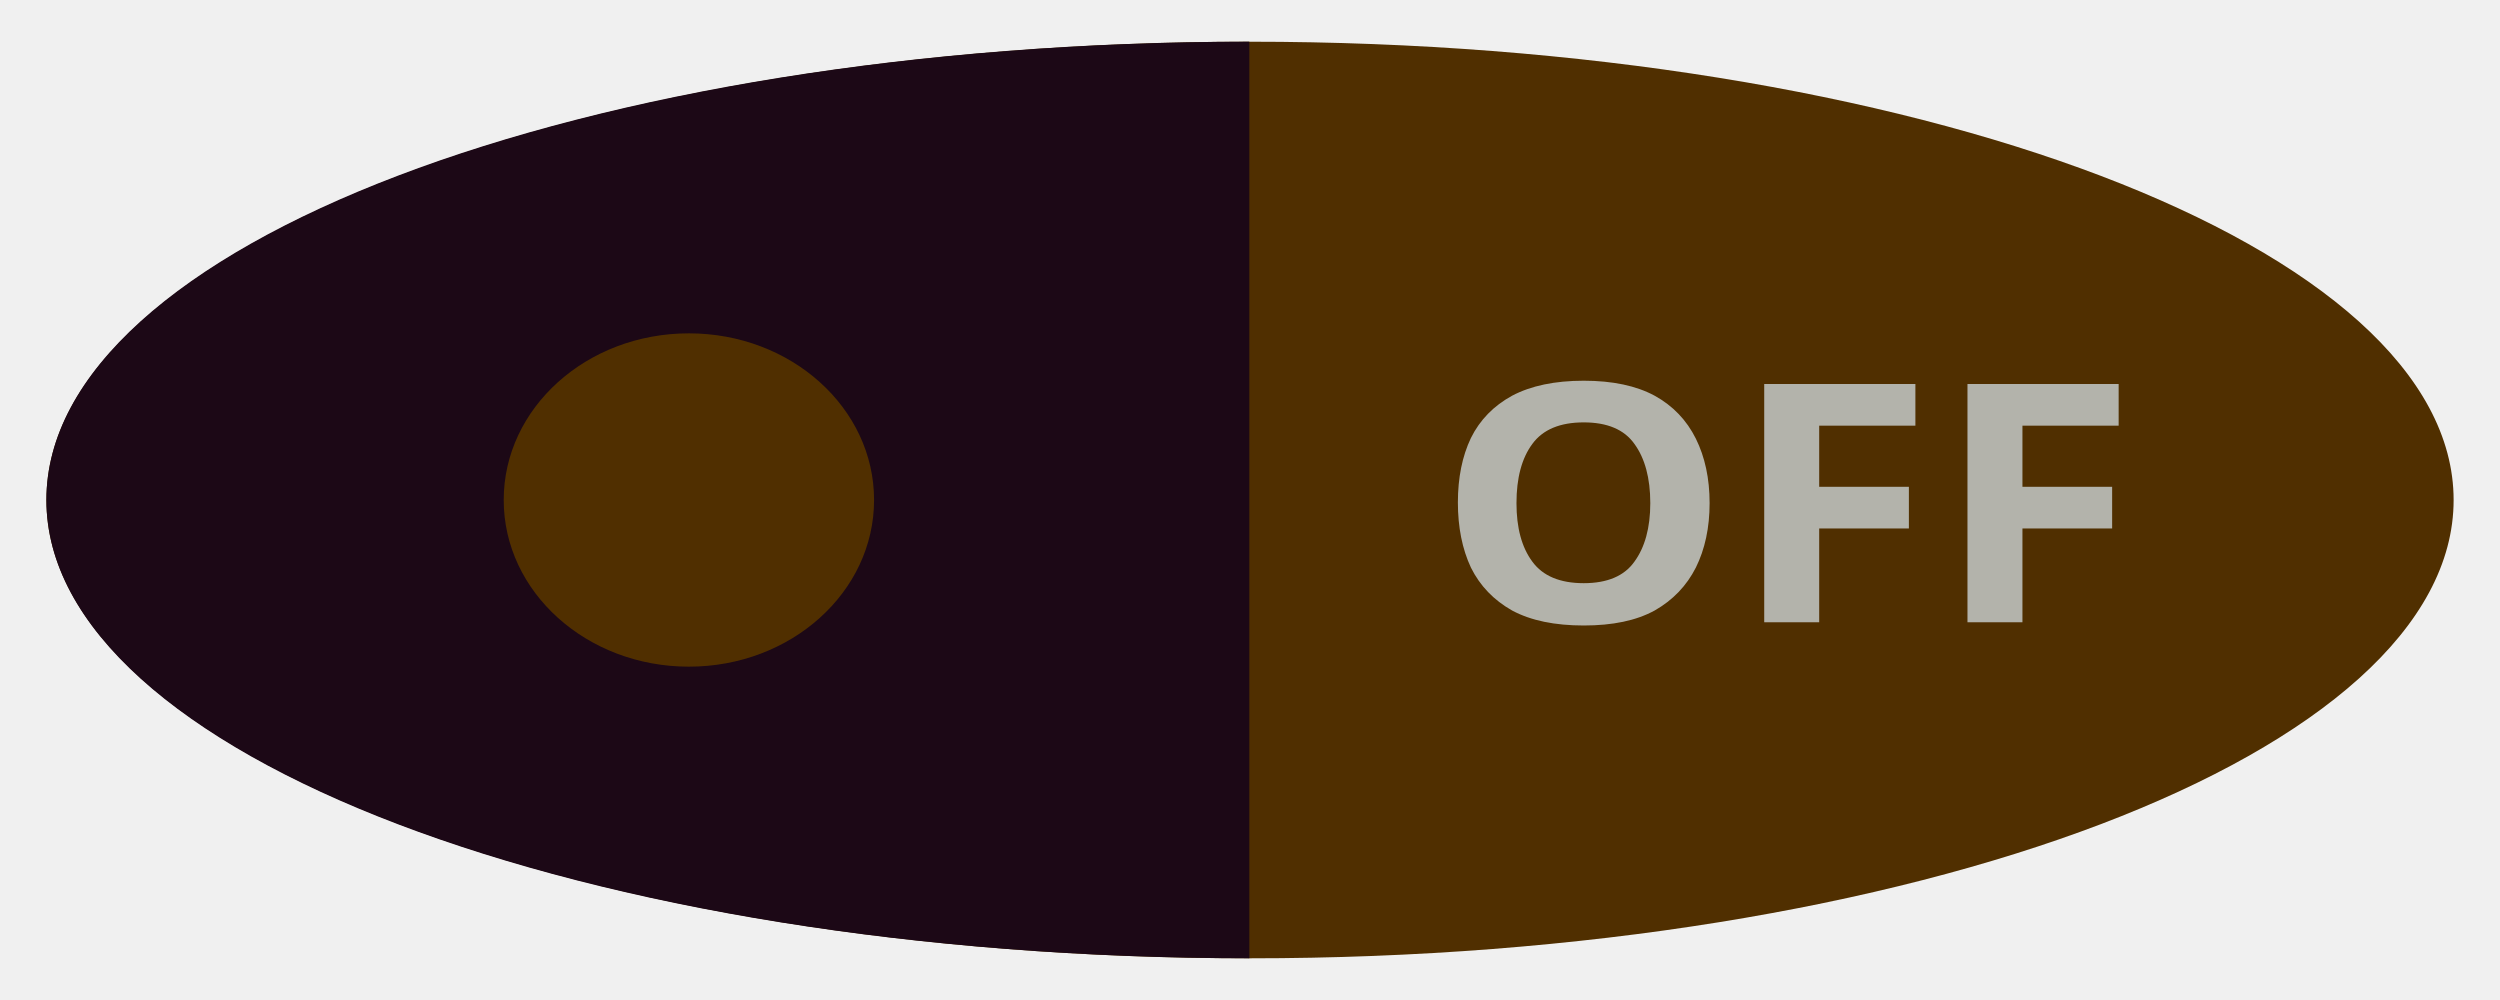
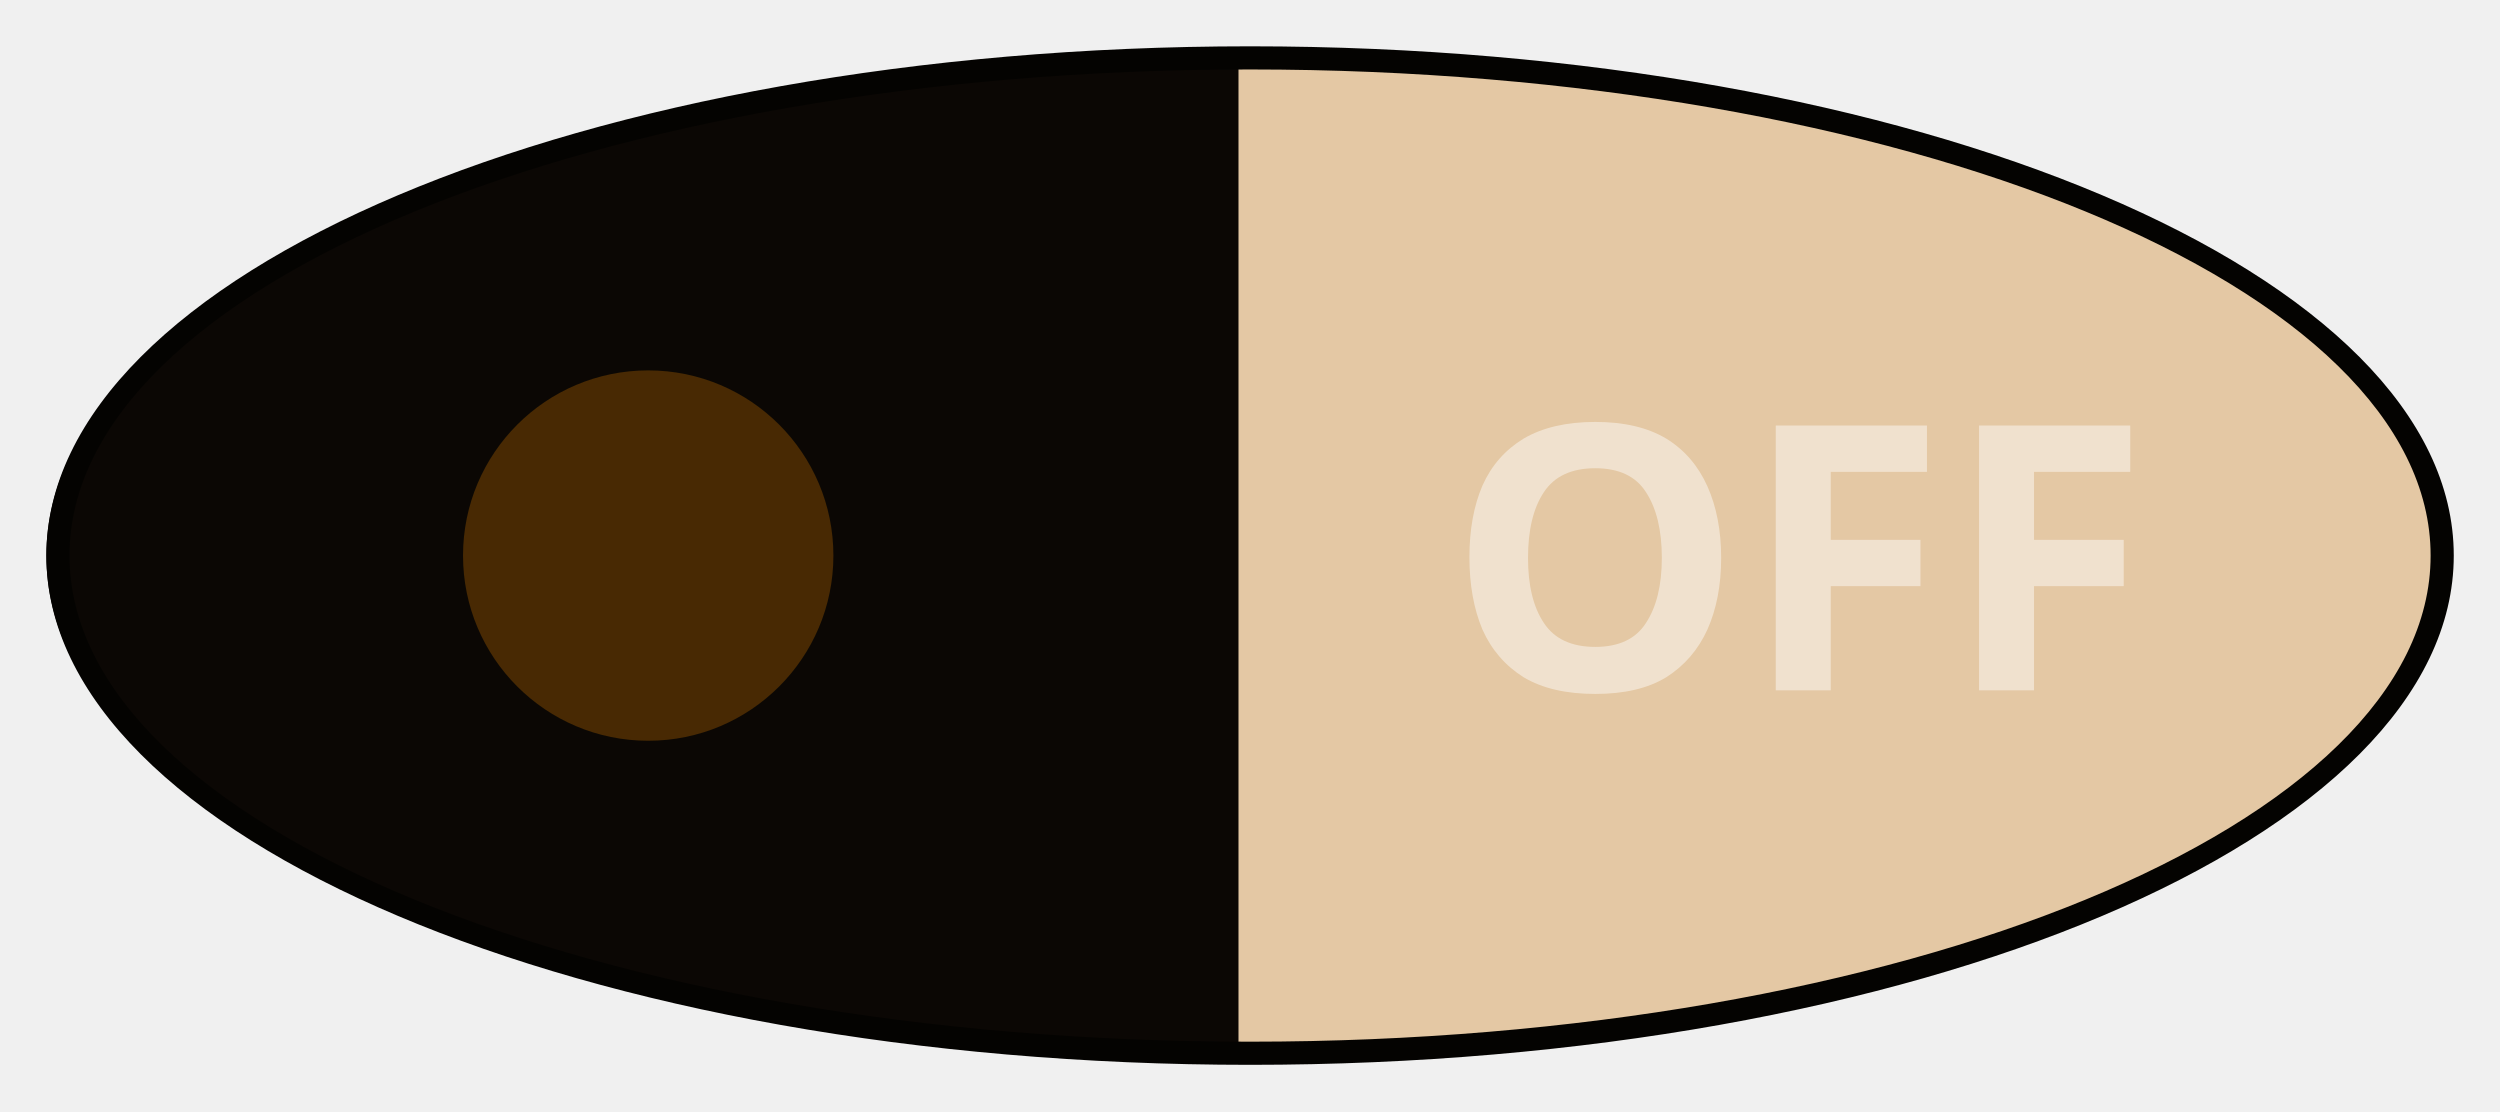
- <svg xmlns="http://www.w3.org/2000/svg" width="50" height="20" viewBox="0 0 13.229 5.292" version="1.1" id="svg2982">
+ <svg xmlns="http://www.w3.org/2000/svg" width="54" height="24" viewBox="0 0 14.287 6.35" version="1.1" id="svg2982">
  <defs id="defs2976" />
  <g id="layer1" transform="translate(0,-291.7083)">
-     <g style="display:inline" id="switch-dark" transform="matrix(0.2449846,0,0,0.2204861,-57.62514,366.105)">
-       <rect ry="0" rx="0" y="-337.421" x="235.219" height="24" width="54" id="rect1991" style="opacity:1;fill:#c87200;fill-opacity:0;fill-rule:nonzero;stroke:#cad5ec;stroke-width:0;stroke-linejoin:bevel;stroke-miterlimit:4;stroke-dasharray:none;stroke-opacity:1" />
-       <g id="g1927-3" style="display:inline" transform="translate(-2.36062,10.59161)">
-         <g style="stroke-width:0.945" transform="matrix(1.012846,0,0,1.105398,-3.064734,3.442627)" id="g1911-3">
-           <rect style="opacity:1;fill:#502f00;fill-opacity:1;fill-rule:nonzero;stroke:#cad5ec;stroke-width:0;stroke-linejoin:bevel;stroke-miterlimit:4;stroke-dasharray:none;stroke-opacity:1" id="rect1907-8" width="51.34" height="19.902" x="238.58" y="-317.039" rx="78.985" ry="12.225" />
-           <path style="opacity:1;fill:#1c0816;fill-opacity:1;fill-rule:nonzero;stroke:#cad5ec;stroke-width:0;stroke-linejoin:bevel;stroke-miterlimit:4;stroke-dasharray:none;stroke-opacity:1" d="m 264.236,-317.04 c -14.215,0.003 -25.656,4.44 -25.656,9.951 0,5.511 11.441,9.948 25.656,9.951 z" id="path1909-3" />
+     <g id="switch-dark" transform="matrix(0.2645833,0,0,0.2645833,-18.92405,370.6904)" style="display:inline">
+       <rect style="display:inline;opacity:0.46;fill:none;stroke:#ffffff;stroke-width:0" id="rect1563-0" width="54" height="24" x="71.524" y="-298.515" rx="0" ry="0" />
+       <g id="switch-dark-7" style="display:inline" transform="translate(13.27038,-59.17467)">
+         <rect ry="13.206" rx="25.75" y="-238.09" x="59.504" height="21.5" width="51.5" id="rect41437-6-6-1-4" style="display:inline;opacity:0.32;fill:#c87200;fill-opacity:1;fill-rule:nonzero;stroke:#0f0f05;stroke-width:0;stroke-linejoin:bevel;stroke-miterlimit:4;stroke-dasharray:none;stroke-opacity:1" />
+         <path id="rect1847-5-5-3-7-2-5" style="display:inline;fill:#0b0704;fill-opacity:1;fill-rule:nonzero;stroke:#0f0f05;stroke-width:0;stroke-linejoin:bevel;stroke-miterlimit:4;stroke-dasharray:none;stroke-opacity:1" d="m 85.004,-238.09 c -14.265,0 -25.75,4.795 -25.75,10.75 0,5.955 11.485,10.75 25.75,10.75 z" />
+         <g id="g43650-5-7-2">
+           <path id="rect1847-5-5-1-3-0-5" style="display:inline;fill:#040301;fill-opacity:1;fill-rule:nonzero;stroke:#0f0f05;stroke-width:0;stroke-linejoin:bevel;stroke-miterlimit:4;stroke-dasharray:none;stroke-opacity:1" d="m 85.254,-238.34 c -14.404,0 -26,4.906 -26,11 0,6.094 11.596,11 26,11 14.404,0 26,-4.906 26,-11 0,-6.094 -11.596,-11 -26,-11 z m 0,0.5 c 14.127,0 25.5,4.683 25.5,10.5 0,5.817 -11.373,10.5 -25.5,10.5 -14.127,0 -25.5,-4.683 -25.5,-10.5 0,-5.817 11.373,-10.5 25.5,-10.5 z" />
        </g>
-         <text xml:space="preserve" style="font-style:normal;font-variant:normal;font-weight:bold;font-stretch:normal;font-size:8px;line-height:1.25;font-family:sans-serif;-inkscape-font-specification:'sans-serif, Bold';font-variant-ligatures:normal;font-variant-caps:normal;font-variant-numeric:normal;font-feature-settings:normal;text-align:start;letter-spacing:0px;word-spacing:0px;writing-mode:lr-tb;text-anchor:start;fill:#b3b3ab;fill-opacity:1;stroke:none;stroke-width:1" x="268.602" y="-333.077" id="text1915-7">
-           <tspan id="tspan1919-9" x="268.602" y="-333.077">OFF</tspan>
+         <text id="text1895-7-5-5-9-47" y="-224.428" x="89.525" style="font-style:normal;font-variant:normal;font-weight:bold;font-stretch:normal;font-size:8px;line-height:1.25;font-family:sans-serif;-inkscape-font-specification:'sans-serif, Bold';font-variant-ligatures:normal;font-variant-caps:normal;font-variant-numeric:normal;font-variant-east-asian:normal;text-align:start;letter-spacing:0px;word-spacing:0px;writing-mode:lr-tb;text-anchor:start;opacity:0.46;fill:#ffffff;fill-opacity:1;stroke:none;stroke-width:1" xml:space="preserve">
+           <tspan id="tspan7526-4" x="89.525" y="-224.428">OFF</tspan>
        </text>
-         <rect ry="8.264" rx="80" y="-340.012" x="248.459" height="8" width="8" id="rect1917-3" style="opacity:1;fill:#502f00;fill-opacity:1;fill-rule:nonzero;stroke:#cad5ec;stroke-width:0;stroke-linejoin:bevel;stroke-miterlimit:4;stroke-dasharray:none;stroke-opacity:1" />
+         <rect style="opacity:0.32;fill:#c87200;fill-opacity:1;fill-rule:nonzero;stroke:#cad5ec;stroke-width:0;stroke-linejoin:bevel;stroke-miterlimit:4;stroke-dasharray:none;stroke-opacity:1" id="rect1903-5-2-2-6-4" width="8" height="8" x="68.254" y="-231.34" rx="4" ry="4" />
      </g>
    </g>
  </g>
</svg>
